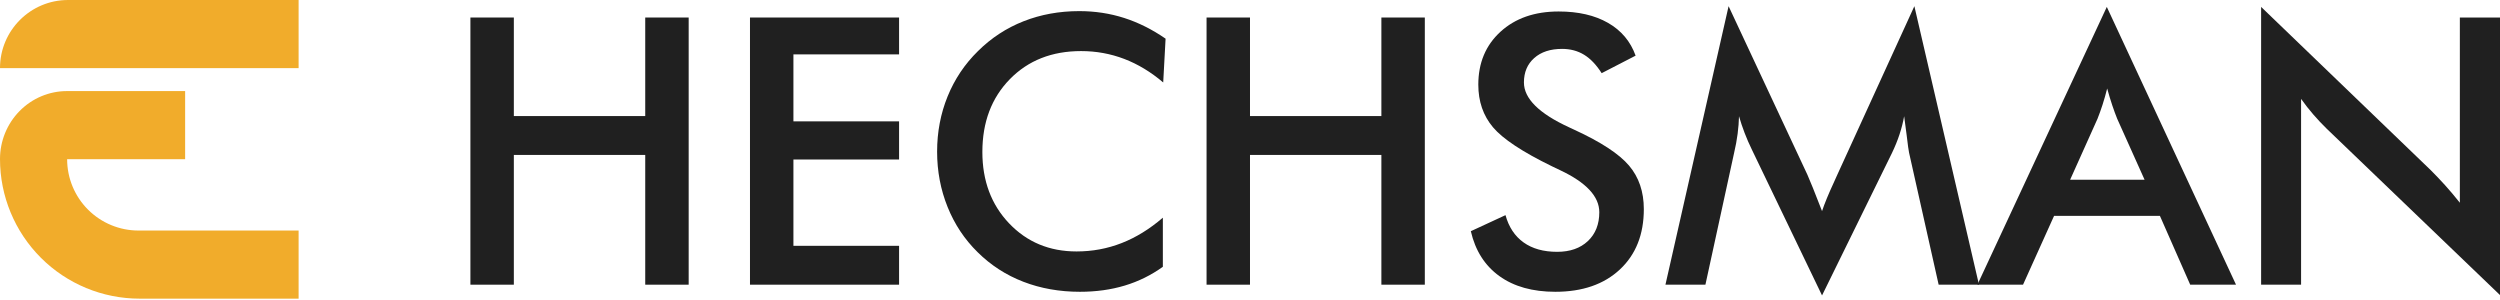
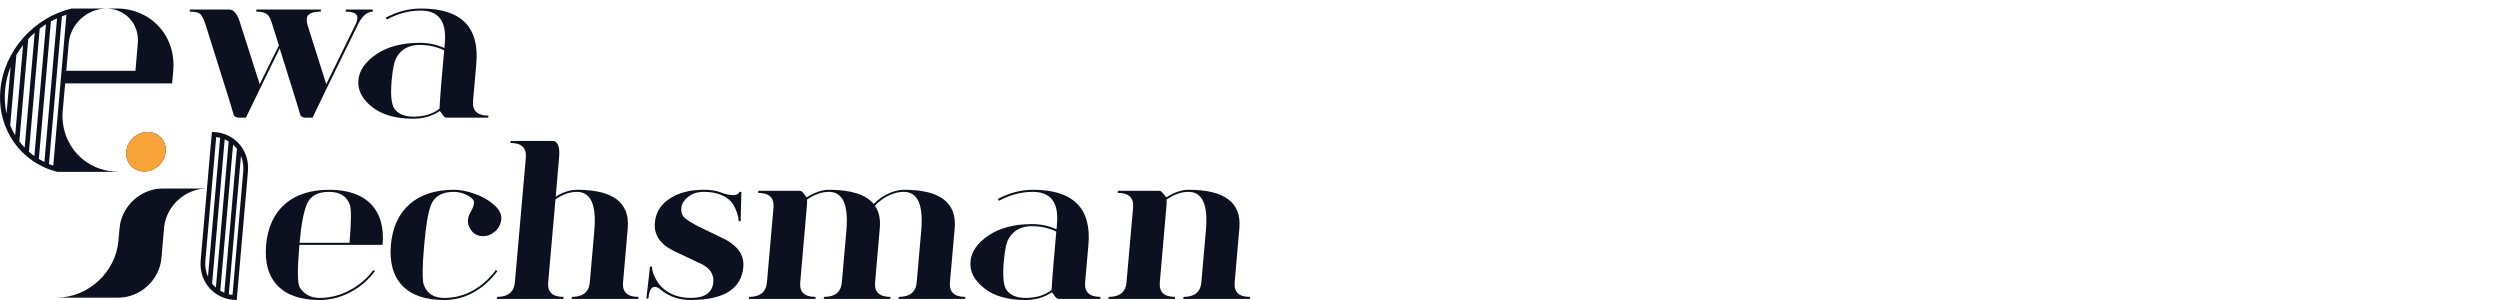
- <svg xmlns="http://www.w3.org/2000/svg" width="300" height="36" viewBox="0 0 300 36" fill="none">
-   <path d="M56.449 34.162V2.102H61.661V13.928H77.428V2.102H82.64V34.162H77.428V18.592H61.661V34.162H56.449Z" fill="#202020" />
-   <path d="M89.998 34.162V2.102H107.889V6.526H95.21V14.563H107.889V19.14H95.21V29.498H107.889V34.162H89.998Z" fill="#202020" />
-   <path d="M139.585 9.896C138.111 8.641 136.552 7.699 134.91 7.071C133.267 6.444 131.541 6.13 129.731 6.13C126.227 6.13 123.377 7.254 121.18 9.502C118.982 11.75 117.884 14.663 117.884 18.24C117.884 21.7 118.953 24.554 121.092 26.802C123.231 29.05 125.928 30.174 129.184 30.174C131.081 30.174 132.888 29.839 134.603 29.167C136.319 28.496 137.965 27.481 139.542 26.123V32.014C138.14 33.021 136.614 33.773 134.965 34.27C133.315 34.766 131.527 35.014 129.599 35.014C127.147 35.014 124.88 34.613 122.8 33.81C120.72 33.007 118.891 31.824 117.314 30.262C115.752 28.729 114.551 26.923 113.712 24.842C112.873 22.762 112.453 20.546 112.453 18.196C112.453 15.845 112.873 13.637 113.712 11.572C114.551 9.506 115.767 7.692 117.358 6.13C118.949 4.553 120.774 3.359 122.833 2.549C124.891 1.739 127.118 1.334 129.512 1.334C131.395 1.334 133.191 1.608 134.899 2.155C136.607 2.703 138.264 3.531 139.87 4.64L139.585 9.896Z" fill="#202020" />
-   <path d="M144.787 34.162V2.102H149.999V13.928H165.766V2.102H170.978V34.162H165.766V18.592H149.999V34.162H144.787Z" fill="#202020" />
-   <path d="M176.499 27.744L180.66 25.817C181.054 27.248 181.776 28.339 182.828 29.091C183.879 29.843 185.222 30.219 186.857 30.219C188.404 30.219 189.634 29.788 190.547 28.927C191.459 28.065 191.916 26.912 191.916 25.467C191.916 23.583 190.354 21.904 187.229 20.43C186.791 20.211 186.456 20.05 186.222 19.948C182.689 18.225 180.335 16.667 179.16 15.273C177.984 13.878 177.397 12.174 177.397 10.159C177.397 7.546 178.284 5.429 180.057 3.809C181.831 2.188 184.156 1.378 187.032 1.378C189.397 1.378 191.375 1.834 192.967 2.747C194.558 3.659 195.66 4.969 196.273 6.678L192.2 8.78C191.558 7.772 190.853 7.035 190.087 6.568C189.321 6.101 188.441 5.867 187.448 5.867C186.047 5.867 184.934 6.232 184.109 6.962C183.284 7.692 182.871 8.67 182.871 9.896C182.871 11.824 184.682 13.62 188.302 15.284C188.58 15.415 188.799 15.517 188.959 15.59C192.127 17.05 194.303 18.477 195.485 19.872C196.668 21.266 197.259 23.007 197.259 25.094C197.259 28.131 196.303 30.544 194.39 32.332C192.478 34.12 189.894 35.014 186.638 35.014C183.908 35.014 181.671 34.387 179.926 33.131C178.182 31.876 177.039 30.08 176.499 27.744Z" fill="#202020" />
-   <path d="M229.089 18.327C229.031 18.078 228.936 17.392 228.805 16.268C228.688 15.334 228.586 14.56 228.498 13.947C228.367 14.677 228.18 15.407 227.94 16.137C227.699 16.867 227.396 17.611 227.031 18.37L218.644 35.452L210.256 18.02C209.906 17.305 209.603 16.611 209.348 15.94C209.092 15.268 208.869 14.604 208.68 13.947C208.665 14.619 208.61 15.323 208.515 16.06C208.42 16.797 208.278 17.568 208.088 18.37L204.65 34.16H199.854L207.431 0.742L216.892 20.977C217.038 21.298 217.26 21.831 217.559 22.575C217.859 23.32 218.22 24.239 218.644 25.334C218.95 24.415 219.432 23.247 220.089 21.831C220.264 21.451 220.395 21.159 220.483 20.955L229.724 0.742L237.476 34.16H232.637L229.089 18.327Z" fill="#202020" />
-   <path d="M248.415 21.569H257.35L254.065 14.254C253.875 13.787 253.678 13.251 253.474 12.645C253.269 12.039 253.065 11.364 252.86 10.619C252.685 11.32 252.499 11.973 252.302 12.579C252.105 13.185 251.904 13.743 251.7 14.254L248.415 21.569ZM262.824 34.16L259.189 25.904H246.488L242.765 34.16H237.29L252.817 0.83L268.321 34.16H262.824Z" fill="#202020" />
-   <path d="M271.334 34.16V0.83L291.7 20.43C292.255 20.985 292.817 21.576 293.387 22.203C293.956 22.831 294.555 23.539 295.182 24.328V2.1H300V35.408L279.218 15.459C278.663 14.919 278.127 14.349 277.608 13.751C277.09 13.152 276.597 12.524 276.13 11.867V34.16H271.334Z" fill="#202020" />
-   <path fill-rule="evenodd" clip-rule="evenodd" d="M0 19.087C0 16.923 0.847 14.848 2.355 13.319C3.863 11.789 5.908 10.929 8.041 10.929H22.216V19.102H8.056C8.056 21.373 8.958 23.552 10.564 25.157C12.17 26.763 14.347 27.665 16.618 27.665C24.779 27.665 35.833 27.665 35.833 27.665V35.838H16.751C12.308 35.838 8.048 34.074 4.906 30.932C1.765 27.791 0 23.53 0 19.087ZM35.833 0H8.173C3.659 0 0 3.659 0 8.173L35.833 8.173V0Z" fill="#F1AC2B" />
+ <svg xmlns="http://www.w3.org/2000/svg" width="100%" height="100%" viewBox="0 0 300 36" version="1.1" xml:space="preserve" style="fill-rule:evenodd;clip-rule:evenodd;stroke-linejoin:round;stroke-miterlimit:2;">
+   <g transform="matrix(0.0940481,0,0,0.0940481,-1398.96,-143.923)">
+     <path d="M15173,1707.46L15173,1707.37L15172.9,1707.37C15165.1,1701.75 15155.5,1698.68 15145.3,1698.68L15145.3,1698.68C15145.3,1698.68 15136.5,1799.3 15131,1862.68C15129.8,1876.05 15134,1888.88 15142.6,1898.33C15151.3,1907.78 15163.6,1913.1 15177,1913.1L15177,1913.1C15177,1913.1 15185.8,1812.48 15191.3,1749.1C15192.5,1735.73 15188.3,1722.9 15179.7,1713.45C15177.7,1711.22 15175.4,1709.22 15173,1707.46ZM15441.6,1913.1C15417.7,1913.1 15399.9,1906.99 15388.3,1894.79C15376.6,1882.58 15371.8,1865.25 15373.7,1842.78C15375.7,1820.49 15383.6,1803.15 15397.6,1790.77C15411.6,1778.57 15430.5,1772.46 15454.2,1772.46C15462,1772.46 15470.6,1774.1 15480.1,1777.37C15489.7,1780.64 15497.9,1785.29 15504.9,1791.3C15511.9,1797.32 15515.1,1803.51 15514.6,1809.88C15514,1816.07 15511.5,1821.24 15506.9,1825.4C15502.2,1829.56 15497,1831.63 15491.2,1831.63C15485.2,1831.63 15480.4,1829.42 15476.8,1825C15473.2,1820.58 15471.6,1815.71 15472.1,1810.41C15472.4,1807.22 15473.6,1803.73 15475.9,1799.93C15478.2,1796.12 15479.5,1792.54 15479.8,1789.18C15480.1,1786 15477.4,1782.86 15471.7,1779.76C15466.1,1776.66 15460.1,1775.12 15453.9,1775.12C15438.7,1775.12 15428.9,1780.95 15424.5,1792.63C15421.1,1802 15418.3,1818.72 15416.2,1842.78C15413.7,1870.91 15413.6,1887.89 15415.7,1893.73C15419.7,1904.87 15428.4,1910.44 15441.8,1910.44C15454.9,1910.44 15467.1,1907.26 15478.5,1900.89C15489.8,1894.52 15499.5,1885.85 15507.6,1874.89L15509.6,1876.21C15501.3,1887.53 15491.3,1896.51 15479.6,1903.14C15467.9,1909.78 15455.2,1913.1 15441.6,1913.1ZM16278.9,1911.77L16225.8,1911.77C16224,1911.77 16222.2,1910.35 16220.3,1907.52C16218.5,1904.69 16217.4,1903.28 16217,1903.28C16207.4,1909.82 16196.2,1913.1 16183.2,1913.1C16160.8,1913.1 16143.2,1908.05 16130.6,1897.97C16117.9,1887.89 16112.1,1876.57 16113.2,1864.01C16114.3,1851.45 16122,1840.35 16136.3,1830.71C16150.6,1821.07 16169.1,1816.24 16191.7,1816.24C16202.7,1816.24 16213.1,1818.46 16223,1822.88L16223.6,1816.24C16226,1788.83 16215.7,1775.12 16192.7,1775.12C16178,1775.12 16163.6,1778.92 16149.5,1786.53L16148.1,1784.14C16162.9,1776.35 16177.9,1772.46 16192.9,1772.46C16244.2,1772.46 16267.8,1795.9 16263.7,1842.78L16259.5,1890.54C16258.4,1902.92 16265,1909.12 16279.1,1909.12L16278.9,1911.77ZM15282.7,1913.1C15258.8,1913.1 15240.9,1906.99 15229.1,1894.79C15217.4,1882.58 15212.5,1865.25 15214.5,1842.78C15216.5,1820.49 15224.4,1803.15 15238.4,1790.77C15252.4,1778.57 15271.3,1772.46 15295,1772.46C15318.7,1772.46 15336.4,1778.57 15348.3,1790.77C15360.1,1803.15 15365.1,1820.49 15363.1,1842.78L15257,1842.78C15254.2,1874.09 15254.4,1892.22 15257.5,1897.17C15263.3,1906.02 15271.7,1910.44 15282.9,1910.44C15296.2,1910.44 15308.9,1907.17 15321.2,1900.62C15333.4,1894.08 15343.4,1885.5 15351.3,1874.89L15353.3,1876.21C15345.2,1887.36 15334.9,1896.29 15322.3,1903.01C15309.7,1909.74 15296.5,1913.1 15282.7,1913.1ZM15818.3,1775.12L15820.9,1775.12L15820,1812.53L15817.4,1812.53C15817.2,1805.9 15814.9,1798.73 15810.4,1791.04C15807.7,1786.53 15803.1,1782.74 15796.6,1779.69C15790.2,1776.64 15782.3,1775.12 15773.1,1775.12C15764.8,1775.12 15758.1,1777.28 15752.8,1781.62C15747.6,1785.95 15744.7,1790.51 15744.3,1795.28C15743.8,1801.3 15745.4,1805.81 15749.2,1808.82C15752.7,1811.64 15757.4,1814.65 15763.3,1817.84L15801.5,1836.41C15817.3,1845.26 15824.6,1856.75 15823.4,1870.91C15820.9,1899.03 15798.5,1913.1 15756,1913.1C15749.4,1913.1 15743.2,1912.21 15737.4,1910.44C15729.5,1907.97 15722.6,1904.16 15716.7,1899.03C15714.6,1897.26 15712.5,1896.38 15710.3,1896.38C15705.8,1896.38 15703.2,1901.33 15702.3,1911.24L15699.7,1911.24L15704.3,1870.38L15707,1870.38C15706.7,1873.03 15707.4,1876.39 15709,1880.46C15713.6,1892.05 15721.2,1900.36 15731.9,1905.4C15739,1908.76 15747.2,1910.44 15756.3,1910.44C15774.3,1910.44 15783.9,1903.72 15785.1,1890.28C15785.9,1880.72 15781.3,1873.21 15771.1,1867.72L15735.2,1850.74C15726.4,1846.58 15719.8,1841.36 15715.5,1835.08C15711.5,1829.16 15709.9,1822.26 15710.5,1814.39C15711.7,1801.3 15718,1791.04 15729.6,1783.61C15740.9,1776.18 15755.5,1772.46 15773.4,1772.46C15781.9,1772.46 15789.1,1773.61 15795,1775.91C15800.4,1778.12 15805.5,1779.23 15810.1,1779.23C15814.8,1779.23 15817.5,1777.86 15818.3,1775.12ZM15545.9,1731.33C15546.9,1718.95 15540.4,1712.76 15526.3,1712.76L15526.5,1710.11L15579.6,1710.11C15586.6,1710.11 15589.6,1717.18 15588.3,1731.33L15584,1781.22C15593.3,1775.38 15602.4,1772.46 15611.3,1772.46C15657.2,1772.46 15678.8,1788.83 15675.9,1821.55L15669.9,1890.54C15668.8,1902.92 15675.4,1909.12 15689.5,1909.12L15689.3,1911.77L15604.4,1911.77L15604.6,1909.12C15618.8,1909.12 15626.4,1902.92 15627.5,1890.54L15633.3,1824.2C15636.1,1791.48 15628.7,1775.12 15611,1775.12C15602,1775.12 15592.9,1778.3 15583.7,1784.67L15574.4,1890.54C15573.3,1902.92 15579.8,1909.12 15594,1909.12L15593.8,1911.77L15508.8,1911.77L15509.1,1909.12C15523.2,1909.12 15530.8,1902.92 15531.9,1890.54L15545.9,1731.33ZM15904.3,1795.02L15896,1890.54C15894.9,1902.92 15901.4,1909.12 15915.6,1909.12L15915.4,1911.77L15830.4,1911.77L15830.7,1909.12C15844.8,1909.12 15852.5,1902.92 15853.5,1890.54L15861.9,1795.02C15863,1782.63 15856.4,1776.44 15842.3,1776.44L15842.5,1773.79L15895.6,1773.79C15897.2,1773.79 15899,1775.16 15900.9,1777.9C15902.9,1780.64 15904.1,1782.02 15904.4,1782.02C15914.5,1775.65 15924,1772.46 15932.9,1772.46C15960.6,1772.46 15979.6,1778.48 15989.7,1790.51C15993.1,1787.14 15996.6,1784.31 15999.9,1782.02C16010.1,1775.65 16019.5,1772.46 16028.4,1772.46C16074.4,1772.46 16095.9,1788.83 16093.1,1821.55L16087,1890.54C16086,1902.92 16092.5,1909.12 16106.6,1909.12L16106.4,1911.77L16021.5,1911.77L16021.7,1909.12C16035.9,1909.12 16043.5,1902.92 16044.6,1890.54L16050.4,1824.2C16053.2,1791.48 16045.8,1775.12 16028.1,1775.12C16018.9,1775.12 16009.6,1778.39 16000.2,1784.93C15996.5,1787.59 15993.5,1790.24 15991.3,1792.89C15996.5,1800.32 15998.6,1809.88 15997.5,1821.55L15991.5,1890.54C15990.4,1902.92 15997,1909.12 16011.1,1909.12L16010.9,1911.77L15926,1911.77L15926.2,1909.12C15940.4,1909.12 15948,1902.92 15949.1,1890.54L15954.9,1824.2C15957.7,1791.48 15950.3,1775.12 15932.6,1775.12C15923.4,1775.12 15914.1,1778.39 15904.7,1784.93C15904.8,1788.12 15904.7,1791.48 15904.3,1795.02ZM16363.1,1795.02L16354.8,1890.54C16353.7,1902.92 16360.2,1909.12 16374.4,1909.12L16374.1,1911.77L16289.2,1911.77L16289.5,1909.12C16303.6,1909.12 16311.2,1902.92 16312.3,1890.54L16320.7,1795.02C16321.8,1782.63 16315.2,1776.44 16301.1,1776.44L16301.3,1773.79L16354.4,1773.79C16356,1773.79 16357.7,1775.16 16359.7,1777.9C16361.7,1780.64 16362.9,1782.02 16363.2,1782.02C16373.3,1775.65 16382.8,1772.46 16391.6,1772.46C16437.6,1772.46 16459.2,1788.83 16456.3,1821.55L16450.3,1890.54C16449.2,1902.92 16455.7,1909.12 16469.9,1909.12L16469.7,1911.77L16384.8,1911.77L16385,1909.12C16399.1,1909.12 16406.8,1902.92 16407.8,1890.54L16413.6,1824.2C16416.5,1791.48 16409.1,1775.12 16391.4,1775.12C16382.2,1775.12 16372.9,1778.39 16363.5,1784.93C16363.6,1788.12 16363.4,1791.48 16363.1,1795.02ZM16222.7,1825.8C16213,1821.2 16202.6,1818.9 16191.5,1818.9C16178.4,1818.9 16168.8,1823.85 16162.6,1833.76C16159.3,1838.53 16157,1848.62 16155.7,1864.01C16154.1,1882.76 16155.3,1894.96 16159.4,1900.62C16164.3,1907.17 16172.3,1910.44 16183.5,1910.44C16196.9,1910.44 16208,1907.08 16216.7,1900.36C16217.3,1889.39 16218.1,1878.87 16219,1868.78L16222.7,1825.8ZM15026,1837.78L15027.5,1821.29C15029.9,1793.44 15054.5,1770.87 15082.3,1770.87L15139,1770.87C15139,1770.87 15139,1770.87 15139,1770.87C15112,1770.87 15088,1792.18 15084.5,1818.94L15084,1824.52L15080.9,1859.68C15078.5,1887.52 15053.9,1910.09 15026.1,1910.09L14947.3,1910.09C14987.3,1910.09 15022.5,1877.72 15026,1837.78L15026,1837.78ZM15182.4,1729.24C15184.9,1735.35 15186,1742.14 15185.3,1749.1L15171.6,1906.69C15170,1906.48 15168.5,1906.18 15166.9,1905.8L15182.4,1729.24ZM15172.3,1714.97C15173.3,1715.83 15174.2,1716.73 15175.1,1717.69C15175.8,1718.5 15176.5,1719.34 15177.2,1720.2L15161.1,1903.85C15159.4,1903.11 15157.7,1902.25 15156,1901.28L15172.3,1714.97ZM15145.6,1891.9L15161.6,1708.11C15163.4,1708.88 15165.1,1709.76 15166.7,1710.76L15150.4,1897.18C15149.3,1896.22 15148.2,1895.18 15147.2,1894.09C15146.6,1893.38 15146,1892.65 15145.4,1891.9L15145.6,1891.9ZM15155.8,1706.1L15140.3,1883.41C15137.5,1877.08 15136.3,1869.97 15137,1862.68L15150.8,1705.09C15152.5,1705.32 15154.2,1705.66 15155.8,1706.1ZM15257.2,1840.13L15320.9,1840.13C15323.2,1813.24 15323.3,1796.96 15321.2,1791.3C15317.2,1780.51 15308.3,1775.12 15294.7,1775.12C15281.3,1775.12 15272.2,1779.63 15267.5,1788.65C15262.8,1798.02 15259.4,1815.18 15257.2,1840.13ZM14955,1671.27L14955,1671.27C14951.3,1714.44 14983.2,1749.43 15026.4,1749.43C15026.4,1749.53 15026.4,1749.57 15026.4,1749.57L14948.2,1749.57L14947.9,1749.51C14902.1,1738.03 14871,1695.73 14875.4,1645.37C14879.8,1594.91 14918.4,1552.55 14966.4,1541.17C14966.4,1541.17 15024.3,1541.17 15024.3,1541.17L15024.3,1541.17C15045.1,1541.24 15064.3,1549.55 15077.8,1564.29C15091.3,1579.09 15097.9,1599.16 15096,1620.09L15096,1620.09L15096,1620.66L15096,1620.66L15094.6,1636.7L14958.1,1636.7L14955,1671.27ZM15063.4,1698.68C15077.3,1698.68 15087.6,1709.98 15086.4,1723.89C15085.2,1737.8 15072.9,1749.1 15059,1749.1C15045.1,1749.1 15034.8,1737.8 15036,1723.89C15037.2,1709.98 15049.5,1698.68 15063.4,1698.68ZM14937.4,1739.61L14953.9,1551.13C14955.8,1550.4 14957.8,1549.72 14959.7,1549.09L14942.9,1741.65C14941,1741.03 14939.2,1740.35 14937.4,1739.61ZM14955,1671.27L14949.1,1739.08L14955,1671.27ZM14947.7,1553.72L14931.6,1737.03C14929.2,1735.83 14926.8,1734.54 14924.5,1733.14L14939.9,1557.6C14942.4,1556.2 14945,1554.91 14947.7,1553.72ZM14933.6,1561.34L14918.8,1729.41C14916.4,1727.68 14914.1,1725.84 14911.9,1723.89L14925.6,1566.85C14928.2,1564.9 14930.8,1563.06 14933.6,1561.34ZM14919.2,1572.14L14906.4,1718.6C14904,1716.11 14901.7,1713.47 14899.6,1710.7L14911,1580.04C14913.6,1577.28 14916.3,1574.64 14919.2,1572.14ZM14904.4,1587.86L14894.3,1702.88C14891.8,1698.78 14889.6,1694.45 14887.8,1689.94L14888,1689.94L14895.8,1600.48C14898.4,1596.08 14901.2,1591.87 14904.4,1587.86ZM15497.9,1680.48L15444.8,1680.48C15443,1680.48 15441.2,1679.06 15439.3,1676.23C15437.5,1673.4 15436.3,1671.99 15436,1671.99C15426.4,1678.53 15415.1,1681.8 15402.2,1681.8C15379.8,1681.8 15362.2,1676.76 15349.6,1666.68C15336.9,1656.6 15331.1,1645.27 15332.2,1632.71C15333.3,1620.15 15341,1609.05 15355.3,1599.41C15369.6,1589.77 15388.1,1584.95 15410.7,1584.95C15421.7,1584.95 15432.1,1587.16 15442,1591.59L15442.5,1584.95C15444.9,1557.53 15434.6,1543.82 15411.6,1543.82C15397,1543.82 15382.6,1547.63 15368.5,1555.23L15367.1,1552.84C15381.9,1545.06 15396.8,1541.17 15411.9,1541.17C15463.2,1541.17 15486.8,1564.61 15482.7,1611.49L15478.5,1659.25C15477.4,1671.63 15484,1677.82 15498.1,1677.82L15497.9,1680.48ZM15273.7,1680.48L15265.2,1680.48C15262,1680.48 15259.7,1679.5 15258.3,1677.56C15258.1,1677.2 15256.5,1671.63 15253.3,1660.84L15231.8,1592.12L15207.5,1641.74L15188.7,1680.48L15180.2,1680.48C15177.1,1680.48 15174.8,1679.5 15173.3,1677.56C15173.2,1677.2 15171.6,1671.63 15168.4,1660.84L15137.7,1563.19C15134.9,1554.35 15132.2,1549.13 15129.5,1547.54C15127.2,1545.94 15123,1545.15 15117,1545.15L15117.2,1542.5L15167.6,1542.5C15173.7,1542.5 15178.5,1549.04 15182.1,1562.13L15206.3,1637.76L15230.8,1588.14L15222.9,1563.19C15221,1556.83 15219.2,1552.58 15217.6,1550.46C15214.9,1546.92 15209.7,1545.15 15201.9,1545.15L15202.1,1542.5L15284.4,1542.5L15284.2,1545.15C15272.8,1545.15 15266.9,1548.07 15266.4,1553.91C15266.2,1556.74 15266.5,1559.48 15267.3,1562.13L15291.2,1637.76L15328.3,1562.13C15329.8,1559.12 15330.7,1556.29 15330.9,1553.64C15331.4,1547.98 15326.4,1545.15 15316,1545.15L15316.2,1542.5L15350.7,1542.5L15350.5,1545.15C15342.9,1545.33 15336.3,1551.34 15330.9,1563.19L15292.4,1641.74L15273.7,1680.48ZM15441.7,1594.5C15432,1589.9 15421.6,1587.61 15410.5,1587.61C15397.4,1587.61 15387.7,1592.56 15381.6,1602.46C15378.3,1607.24 15376,1617.32 15374.7,1632.71C15373,1651.47 15374.3,1663.67 15378.4,1669.33C15383.3,1675.88 15391.3,1679.15 15402.5,1679.15C15415.9,1679.15 15427,1675.79 15435.7,1669.07C15436.3,1658.1 15437.1,1647.57 15437.9,1637.49L15441.7,1594.5ZM14888.5,1615.47L14883.3,1675.27C14881.2,1665.83 14880.5,1655.78 14881.4,1645.37C14882.3,1634.96 14884.7,1624.92 14888.5,1615.47ZM15047.8,1620.09L15047.8,1620.66L14959.5,1620.66L14962.6,1585.38C14963.6,1573.68 14969.2,1562.46 14978.2,1554.18C14986.8,1546.31 14997.7,1541.72 15008.9,1541.3L15008.9,1541.26L15013.4,1541.26L15013.4,1541.36C15024,1542.05 15033.7,1546.59 15040.6,1554.18C15048.1,1562.46 15051.8,1573.68 15050.8,1585.38L15047.8,1620.09L15047.8,1620.09Z" style="fill:rgb(13,16,31);" />
+   </g>
+   <g transform="matrix(0.0940481,0,0,0.0940481,-1398.96,-143.923)">
+     <path d="M15063.4,1698.68C15077.3,1698.68 15087.6,1709.98 15086.4,1723.89C15085.2,1737.8 15072.9,1749.1 15059,1749.1C15045.1,1749.1 15034.8,1737.8 15036,1723.89C15037.2,1709.98 15049.5,1698.68 15063.4,1698.68Z" style="fill:rgb(248,164,57);" />
+   </g>
</svg>
